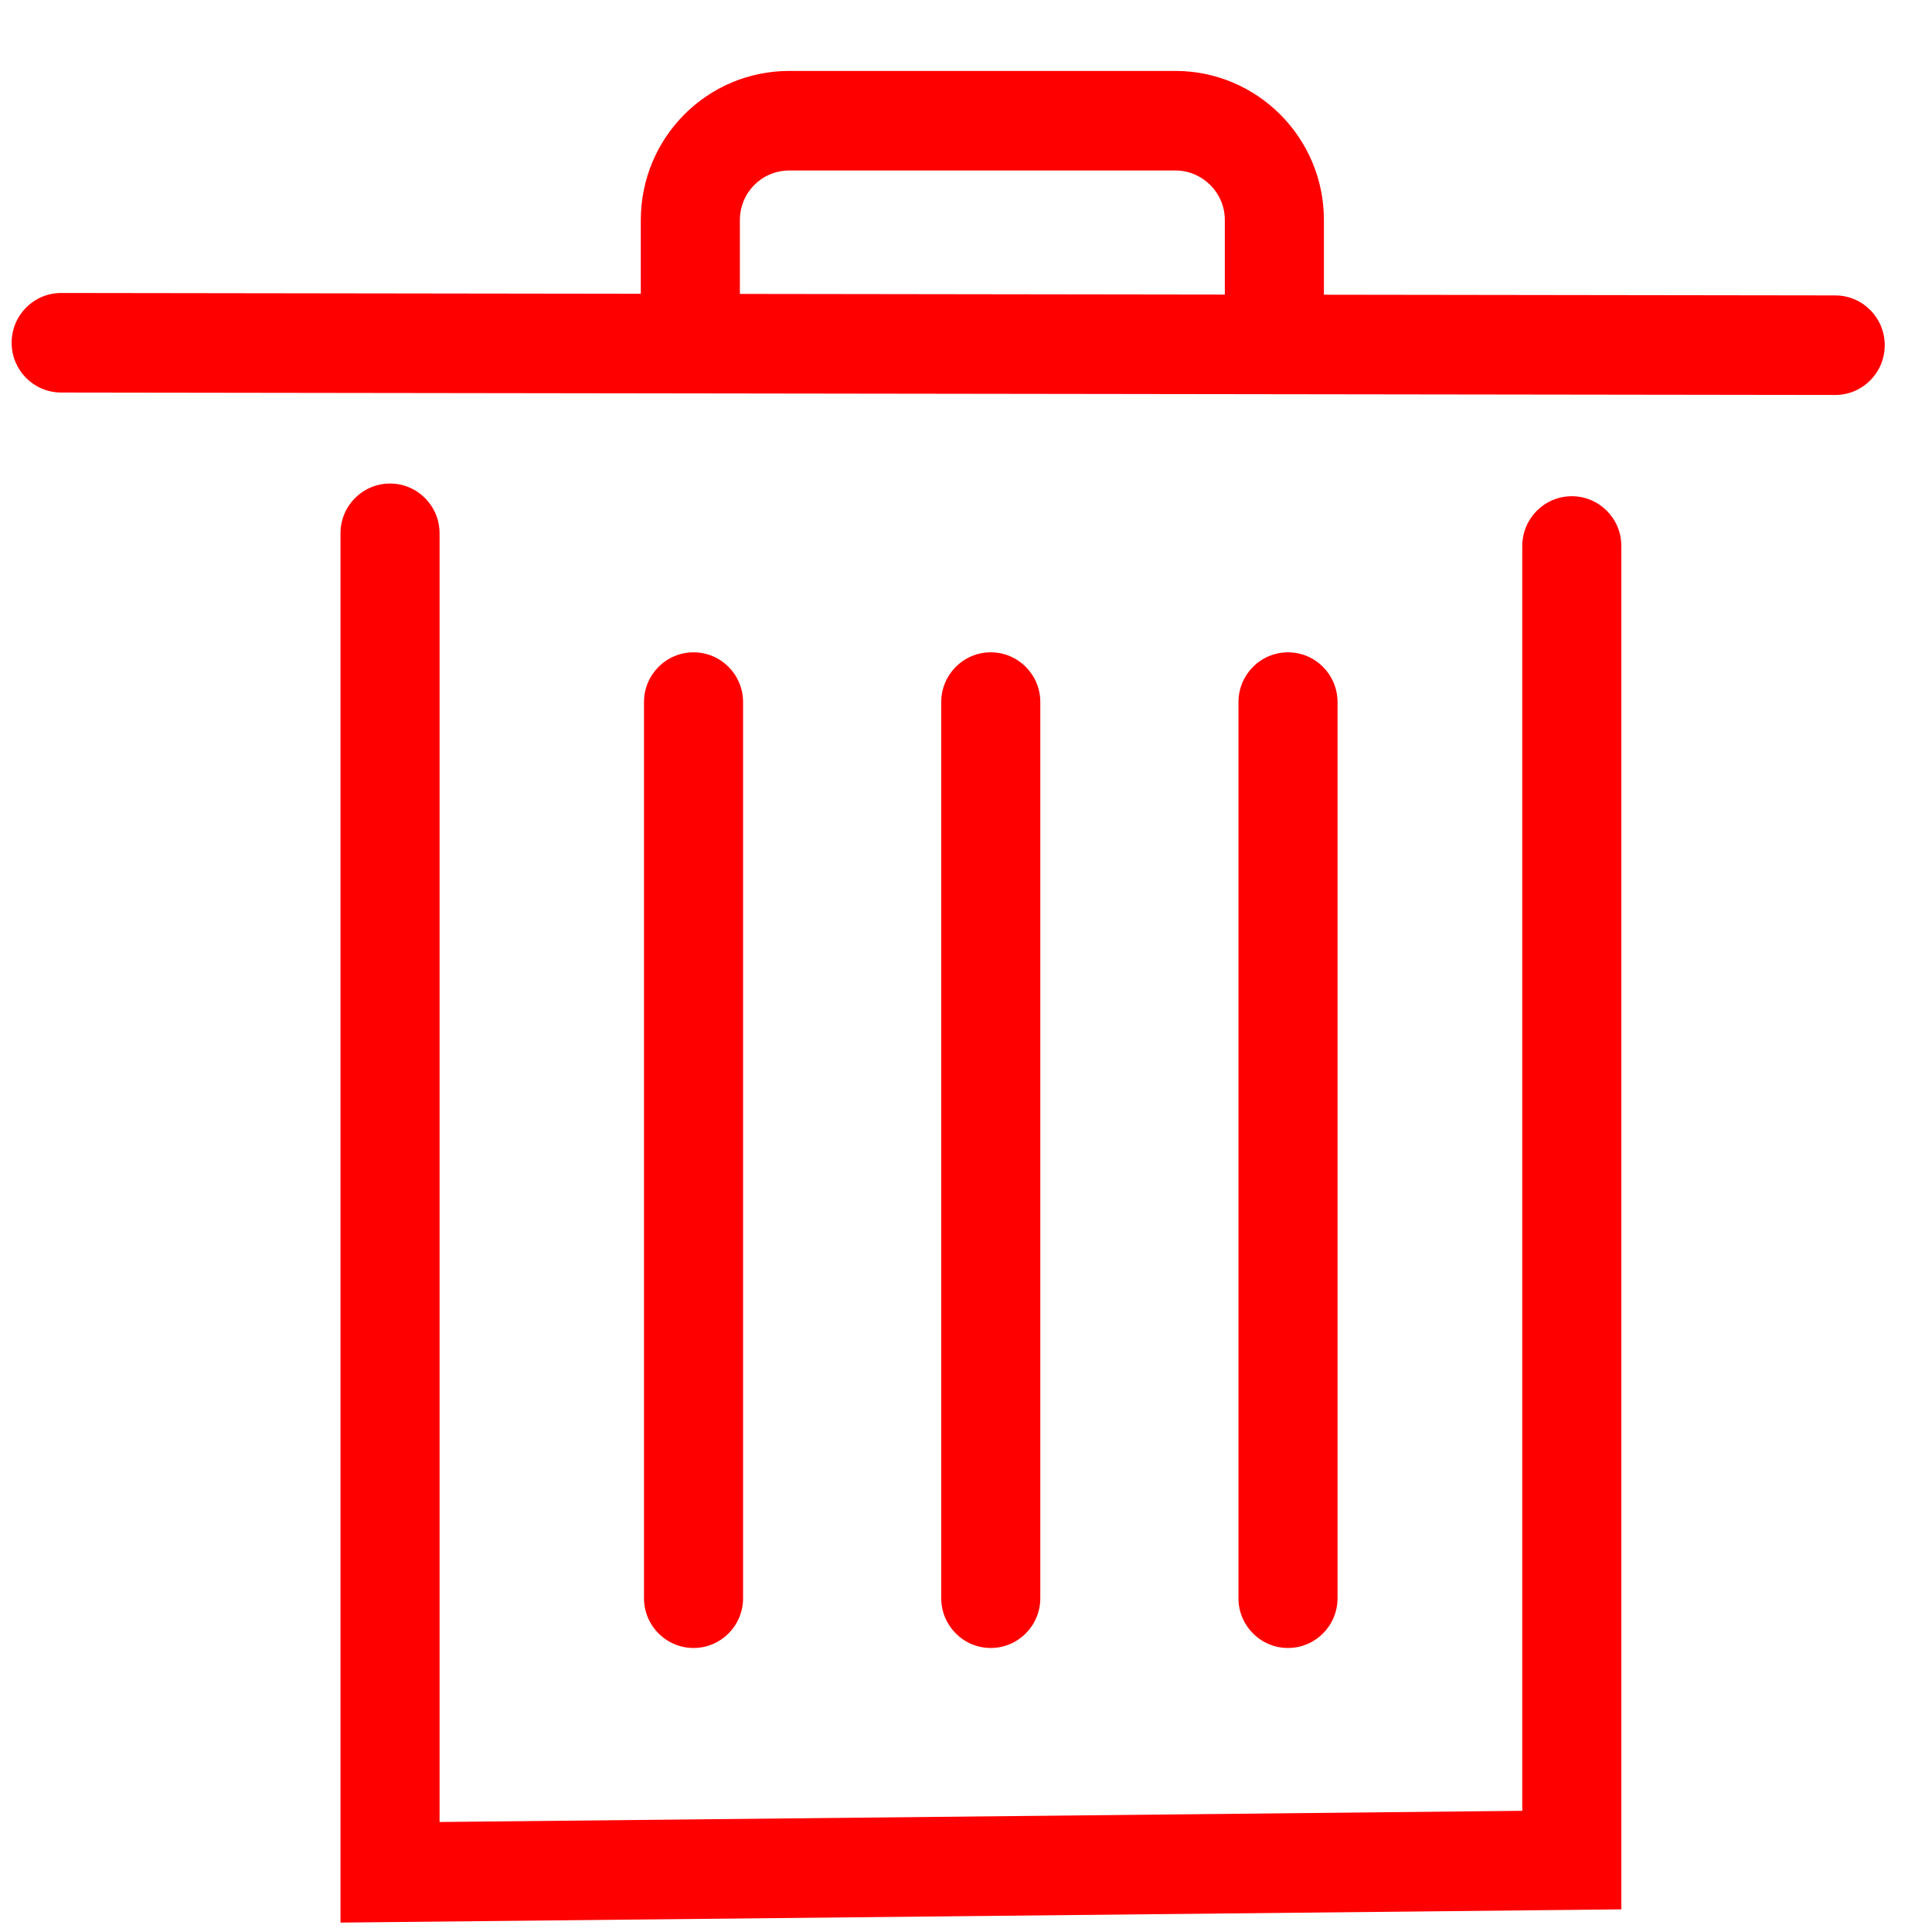
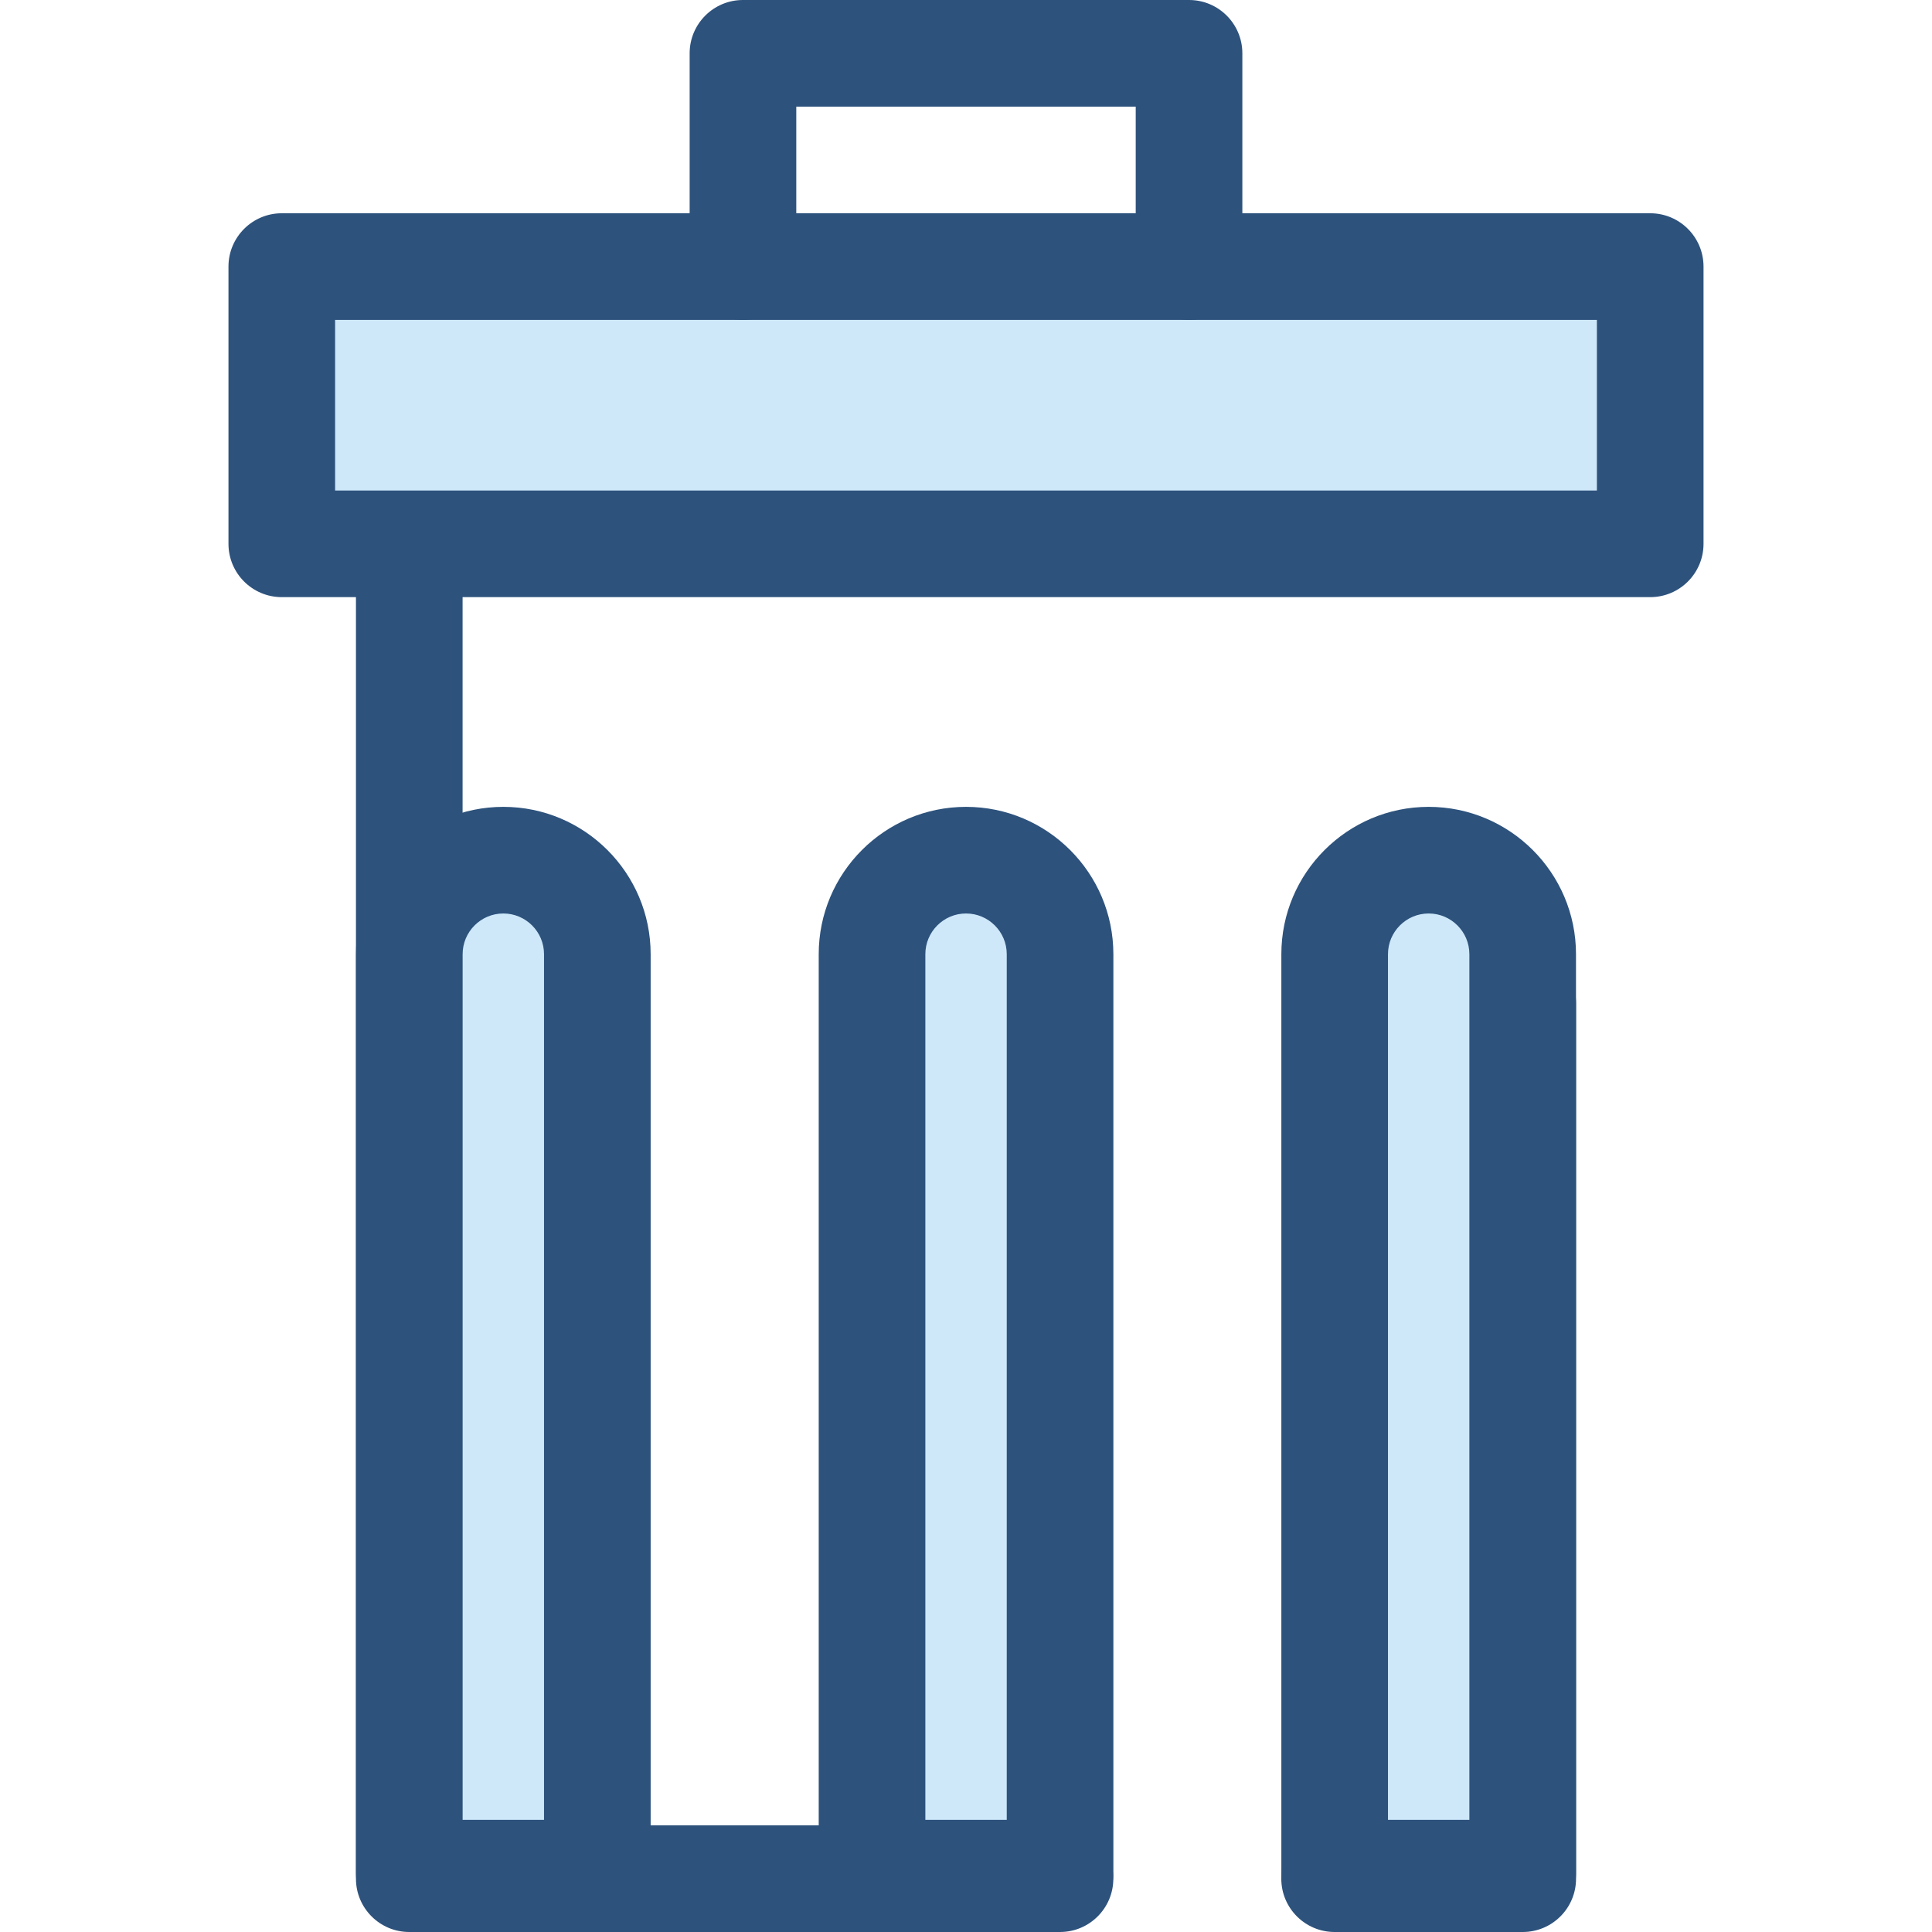
- <svg xmlns="http://www.w3.org/2000/svg" t="1520403580343" class="icon" style="fill: #f00" viewBox="0 0 1024 1024" version="1.1" p-id="2046" width="18" height="18">
+ <svg xmlns="http://www.w3.org/2000/svg" t="1523349691858" class="icon" style="" viewBox="0 0 1024 1024" version="1.1" p-id="1972" width="20" height="20">
  <defs>
    <style type="text/css" />
  </defs>
-   <path d="M972.658 209.348C987.159 209.368 998.93 197.571 998.95 182.999 998.97 168.426 987.231 156.597 972.73 156.577L32.458 155.281C17.957 155.261 6.185 167.058 6.166 181.631 6.146 196.203 17.885 208.033 32.386 208.053L972.658 209.348Z" p-id="2047" />
-   <path d="M180.467 992.356 180.467 1019.015 206.993 1018.741 833.362 1012.268 859.348 1011.999 859.348 985.883 859.348 289.397C859.348 274.825 847.593 263.011 833.092 263.011 818.591 263.011 806.835 274.825 806.835 289.397L806.835 985.883 832.822 959.499 206.453 965.972 232.98 992.356 232.98 282.67C232.98 268.097 221.224 256.284 206.723 256.284 192.222 256.284 180.467 268.097 180.467 282.67L180.467 992.356Z" p-id="2048" />
-   <path d="M656.41 847.079C656.41 861.652 668.166 873.465 682.667 873.465 697.168 873.465 708.923 861.652 708.923 847.079L708.923 372.132C708.923 357.559 697.168 345.746 682.667 345.746 668.166 345.746 656.41 357.559 656.41 372.132L656.41 847.079Z" p-id="2049" />
-   <path d="M341.333 847.079C341.333 861.652 353.089 873.465 367.59 873.465 382.091 873.465 393.846 861.652 393.846 847.079L393.846 372.132C393.846 357.559 382.091 345.746 367.59 345.746 353.089 345.746 341.333 357.559 341.333 372.132L341.333 847.079Z" p-id="2050" />
-   <path d="M498.872 847.079C498.872 861.652 510.627 873.465 525.128 873.465 539.629 873.465 551.385 861.652 551.385 847.079L551.385 372.132C551.385 357.559 539.629 345.746 525.128 345.746 510.627 345.746 498.872 357.559 498.872 372.132L498.872 847.079Z" p-id="2051" />
-   <path d="M392.148 116.722C392.148 102.064 403.759 90.364 418.401 90.364L622.926 90.364C637.409 90.364 649.179 102.162 649.179 116.55L649.179 171.645 701.692 171.645 701.692 116.55C701.692 72.987 666.381 37.592 622.926 37.592L418.401 37.592C374.724 37.592 339.635 72.951 339.635 116.722L339.635 165.311 392.148 165.311 392.148 116.722Z" p-id="2052" />
+   <path d="M561.83 1024H216.922c-15.608 0-28.258-12.652-28.258-28.258V224.098c0-15.608 12.652-28.258 28.258-28.258s28.258 12.652 28.258 28.258v743.386h316.648c15.608 0 28.258 12.652 28.258 28.258S577.436 1024 561.83 1024zM807.078 1024h-99.706c-15.608 0-28.258-12.652-28.258-28.258s12.652-28.258 28.258-28.258h71.448V531.796c0-15.608 12.652-28.258 28.258-28.258s28.258 12.652 28.258 28.258v463.946c0 15.606-12.652 28.258-28.258 28.258z" fill="#2D527C" p-id="1973" />
+   <path d="M316.604 992.82h-99.658V505.736c0-27.52 22.31-49.828 49.828-49.828 27.52 0 49.828 22.31 49.828 49.828V992.82h0.002z" fill="#CEE8FA" p-id="1974" />
+   <path d="M316.604 1021.078h-99.658c-15.608 0-28.258-12.652-28.258-28.258V505.736c0-43.058 35.03-78.086 78.086-78.086s78.086 35.03 78.086 78.086V992.82c0.002 15.606-12.65 28.258-28.256 28.258z m-71.4-56.516h43.14V505.736c0-11.894-9.676-21.57-21.57-21.57s-21.57 9.676-21.57 21.57v458.826z" fill="#2D527C" p-id="1975" />
+   <path d="M561.854 992.82h-99.656V505.736c0-27.52 22.31-49.828 49.828-49.828 27.52 0 49.828 22.31 49.828 49.828V992.82z" fill="#CEE8FA" p-id="1976" />
+   <path d="M561.854 1021.078h-99.658c-15.608 0-28.258-12.652-28.258-28.258V505.736c0-43.058 35.028-78.086 78.086-78.086s78.086 35.03 78.086 78.086V992.82c0.004 15.606-12.648 28.258-28.256 28.258z m-71.4-56.516h43.142V505.736c0-11.894-9.676-21.57-21.57-21.57s-21.57 9.676-21.57 21.57V964.56h-0.002z" fill="#2D527C" p-id="1977" />
+   <path d="M807.056 992.82H707.4V505.736c0-27.52 22.31-49.828 49.828-49.828 27.52 0 49.828 22.31 49.828 49.828V992.82z" fill="#CEE8FA" p-id="1978" />
+   <path d="M807.056 1021.078H707.4c-15.608 0-28.258-12.652-28.258-28.258V505.736c0-43.058 35.03-78.086 78.086-78.086 43.058 0 78.086 35.03 78.086 78.086V992.82c0 15.606-12.652 28.258-28.258 28.258z m-71.398-56.516h43.14V505.736c0-11.894-9.676-21.57-21.57-21.57s-21.57 9.676-21.57 21.57v458.826z" fill="#2D527C" p-id="1979" />
+   <path d="M149.354 141.292H874.66v146.944H149.354z" fill="#CEE8FA" p-id="1980" />
+   <path d="M874.646 316.494H149.354c-15.608 0-28.258-12.652-28.258-28.258V141.292c0-15.608 12.652-28.258 28.258-28.258h725.292c15.608 0 28.258 12.652 28.258 28.258v146.944c0 15.606-12.65 28.258-28.258 28.258zM177.612 259.976h668.776V169.55H177.612v90.426z" fill="#2D527C" p-id="1981" />
+   <path d="M630.214 169.55c-15.608 0-28.258-12.652-28.258-28.258V56.516h-179.912v84.774c0 15.608-12.652 28.258-28.258 28.258s-28.258-12.652-28.258-28.258V28.258C365.528 12.652 378.178 0 393.786 0h236.428c15.608 0 28.258 12.652 28.258 28.258v113.034c0 15.606-12.65 28.258-28.258 28.258z" fill="#2D527C" p-id="1982" />
</svg>
